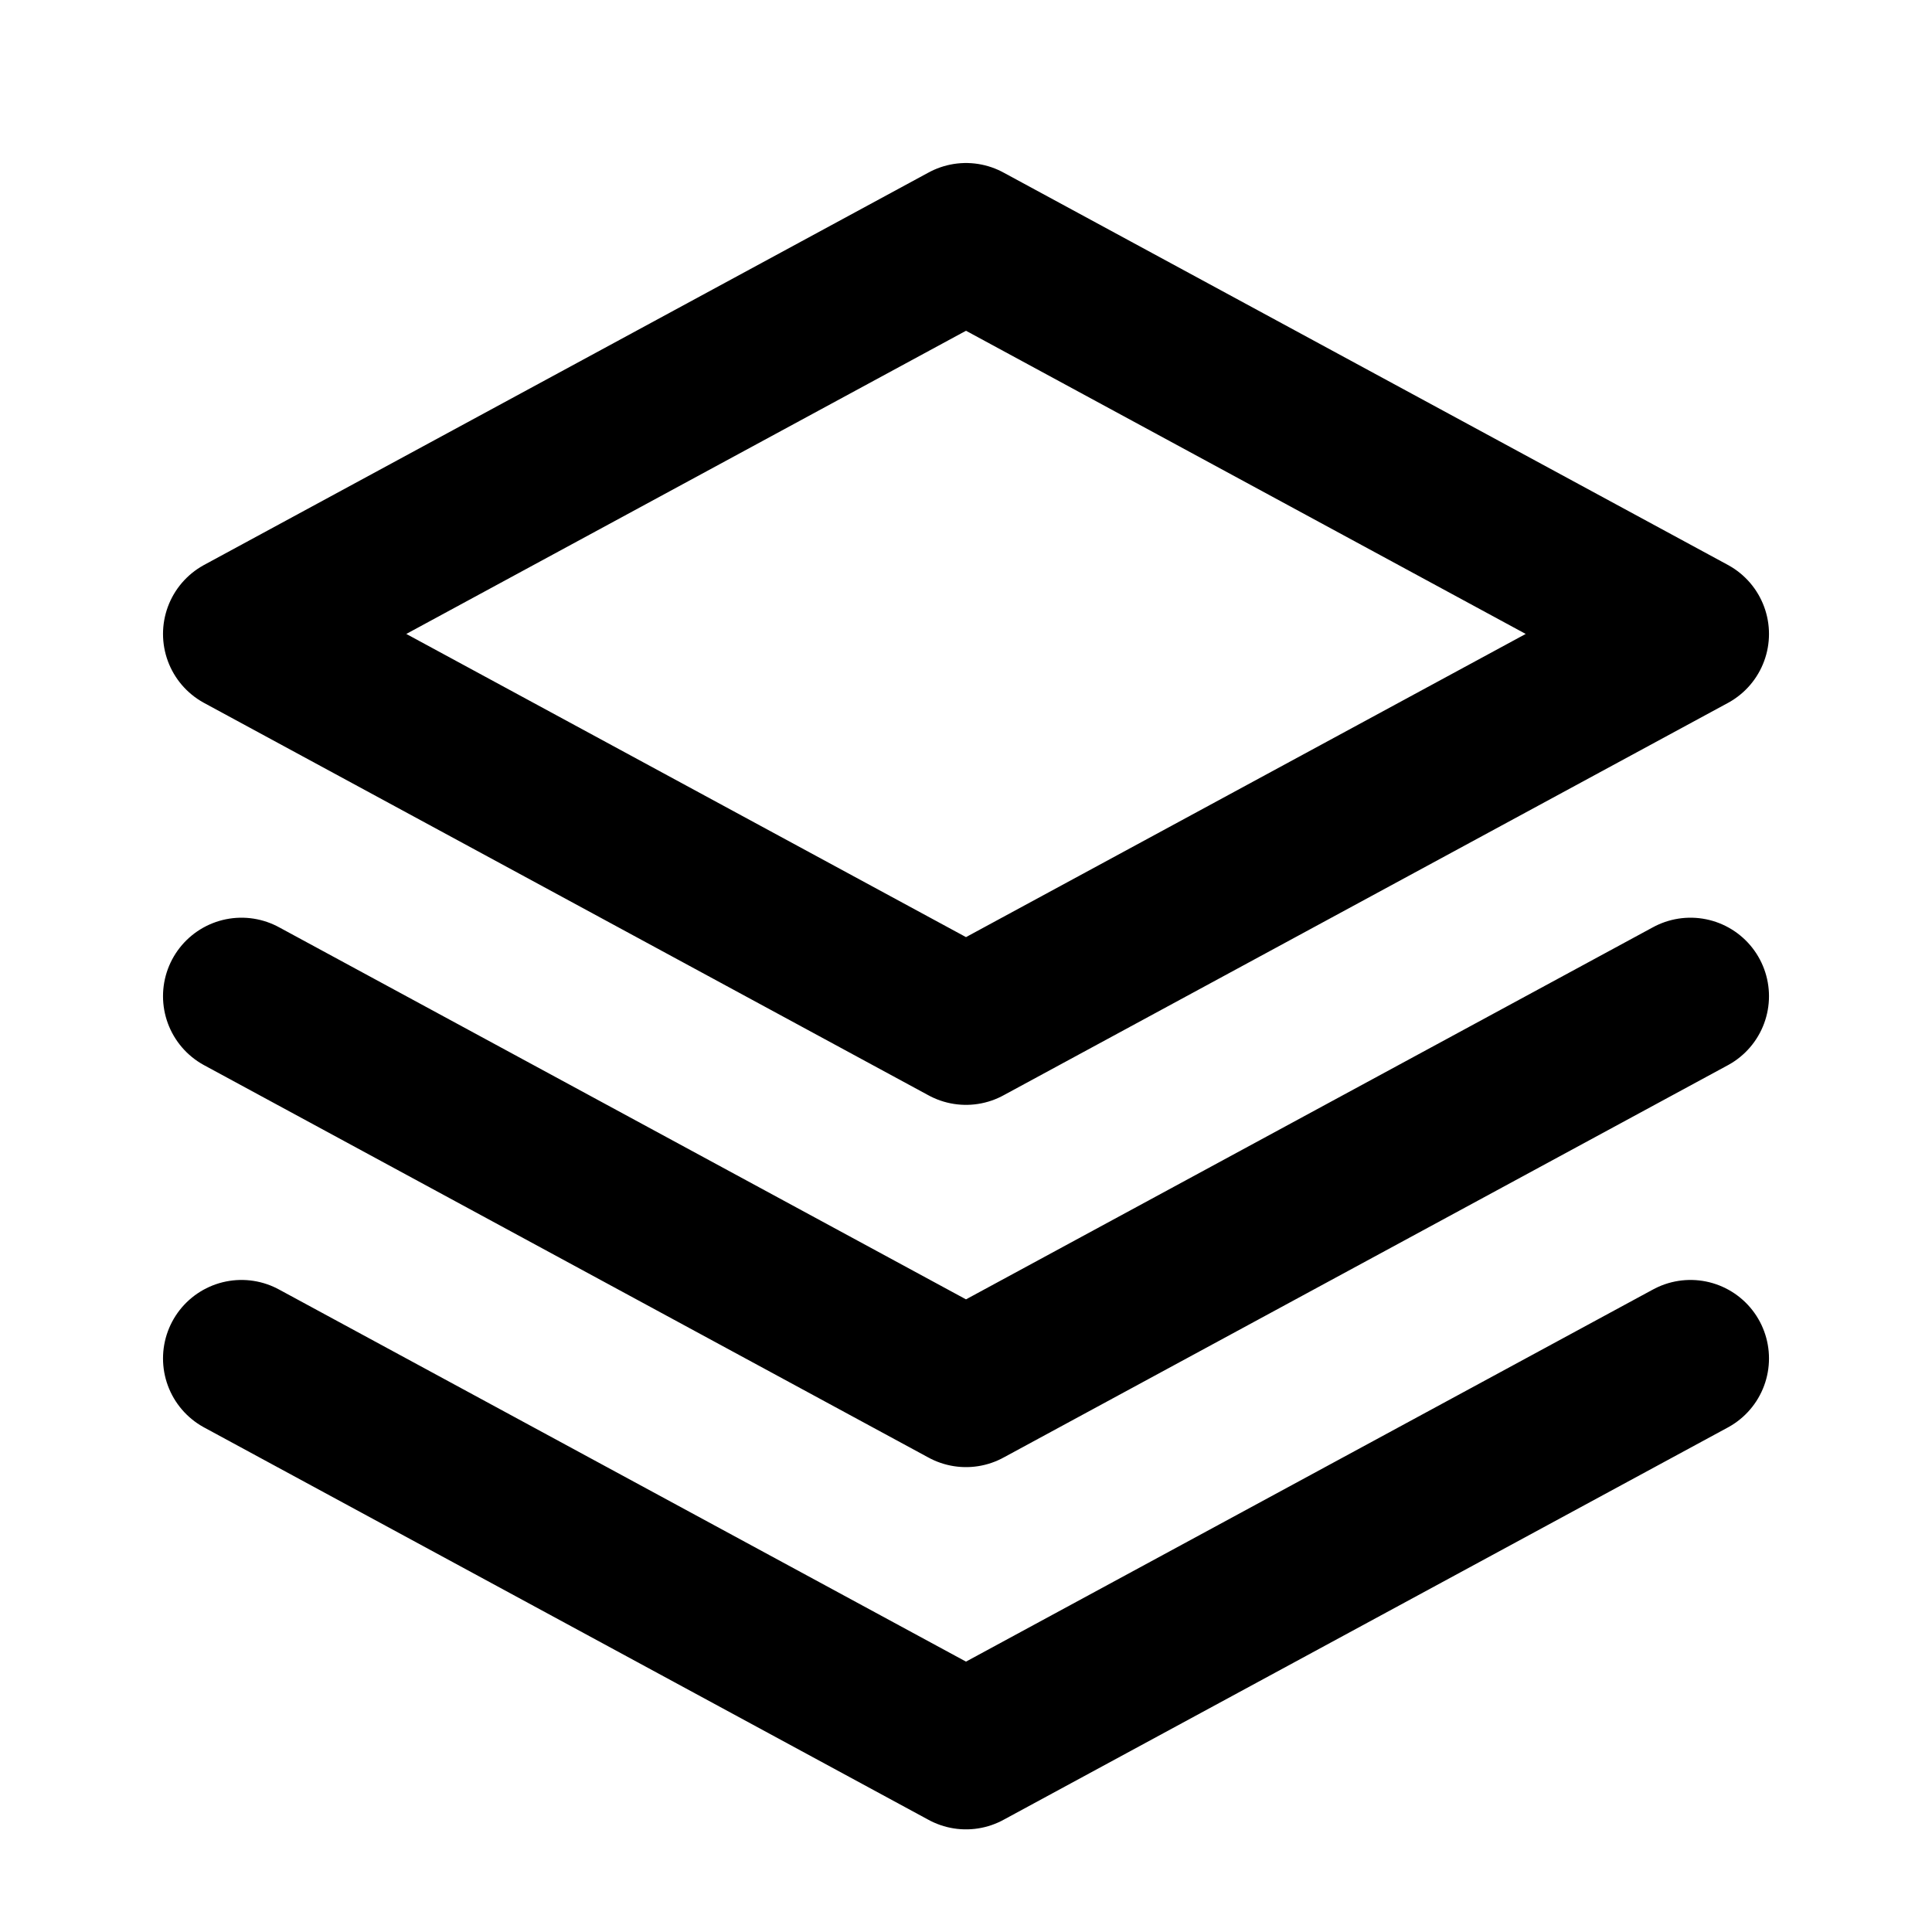
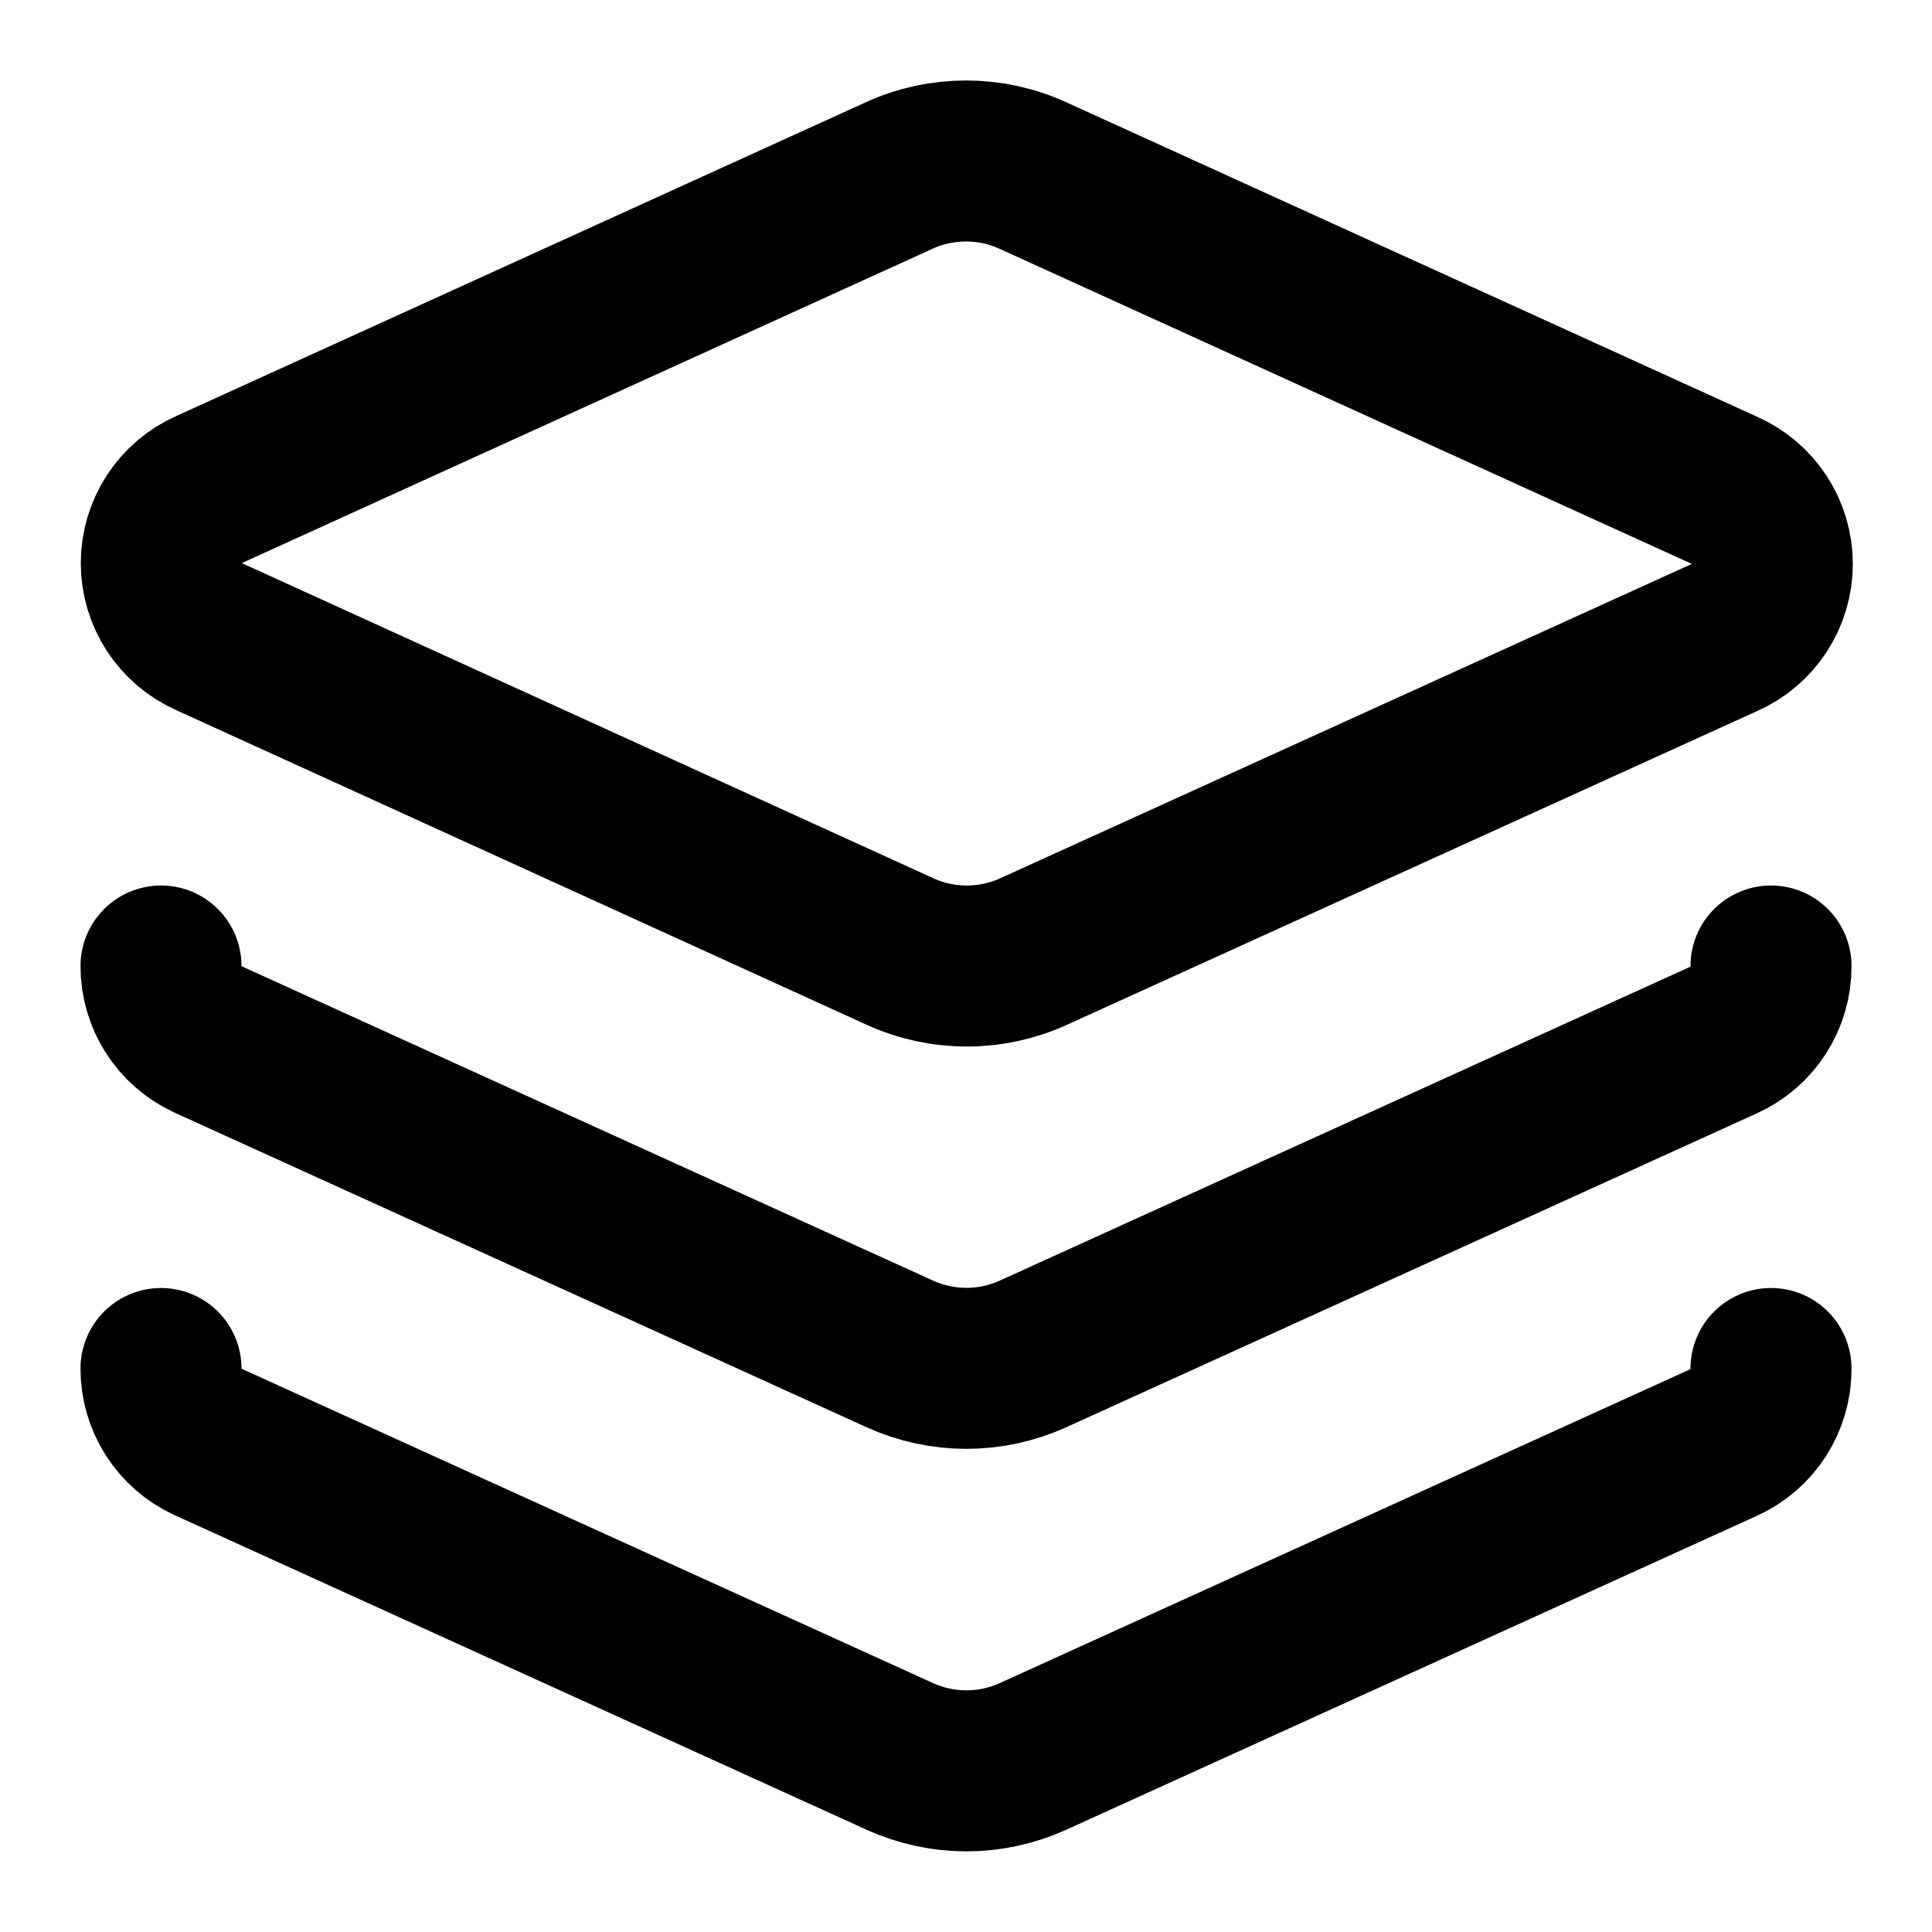
- <svg xmlns="http://www.w3.org/2000/svg" width="16" height="16" viewBox="0 0 16 16" fill="none" stroke="#000" stroke-width="1.3" stroke-linecap="round" stroke-linejoin="round">
-   <path d="M8 2L2 5.25 8 8.5l6-3.25L8 2zM2 8.25L8 11.5l6-3.25M2 11.25L8 14.5l6-3.25" />
+ <svg xmlns="http://www.w3.org/2000/svg" width="24" height="24" viewBox="0 0 24 24" fill="none" stroke="#000" stroke-width="2" stroke-linecap="round" stroke-linejoin="round">
+   <path d="M12.83 2.18a2 2 0 0 0-1.66 0L2.6 6.08a1 1 0 0 0 0 1.83l8.58 3.91a2 2 0 0 0 1.66 0l8.58-3.9a1 1 0 0 0 0-1.83z" />
+   <path d="M2 12a1 1 0 0 0 .58.91l8.6 3.91a2 2 0 0 0 1.65 0l8.58-3.9A1 1 0 0 0 22 12" />
+   <path d="M2 17a1 1 0 0 0 .58.91l8.6 3.91a2 2 0 0 0 1.65 0l8.58-3.9A1 1 0 0 0 22 17" />
</svg>
